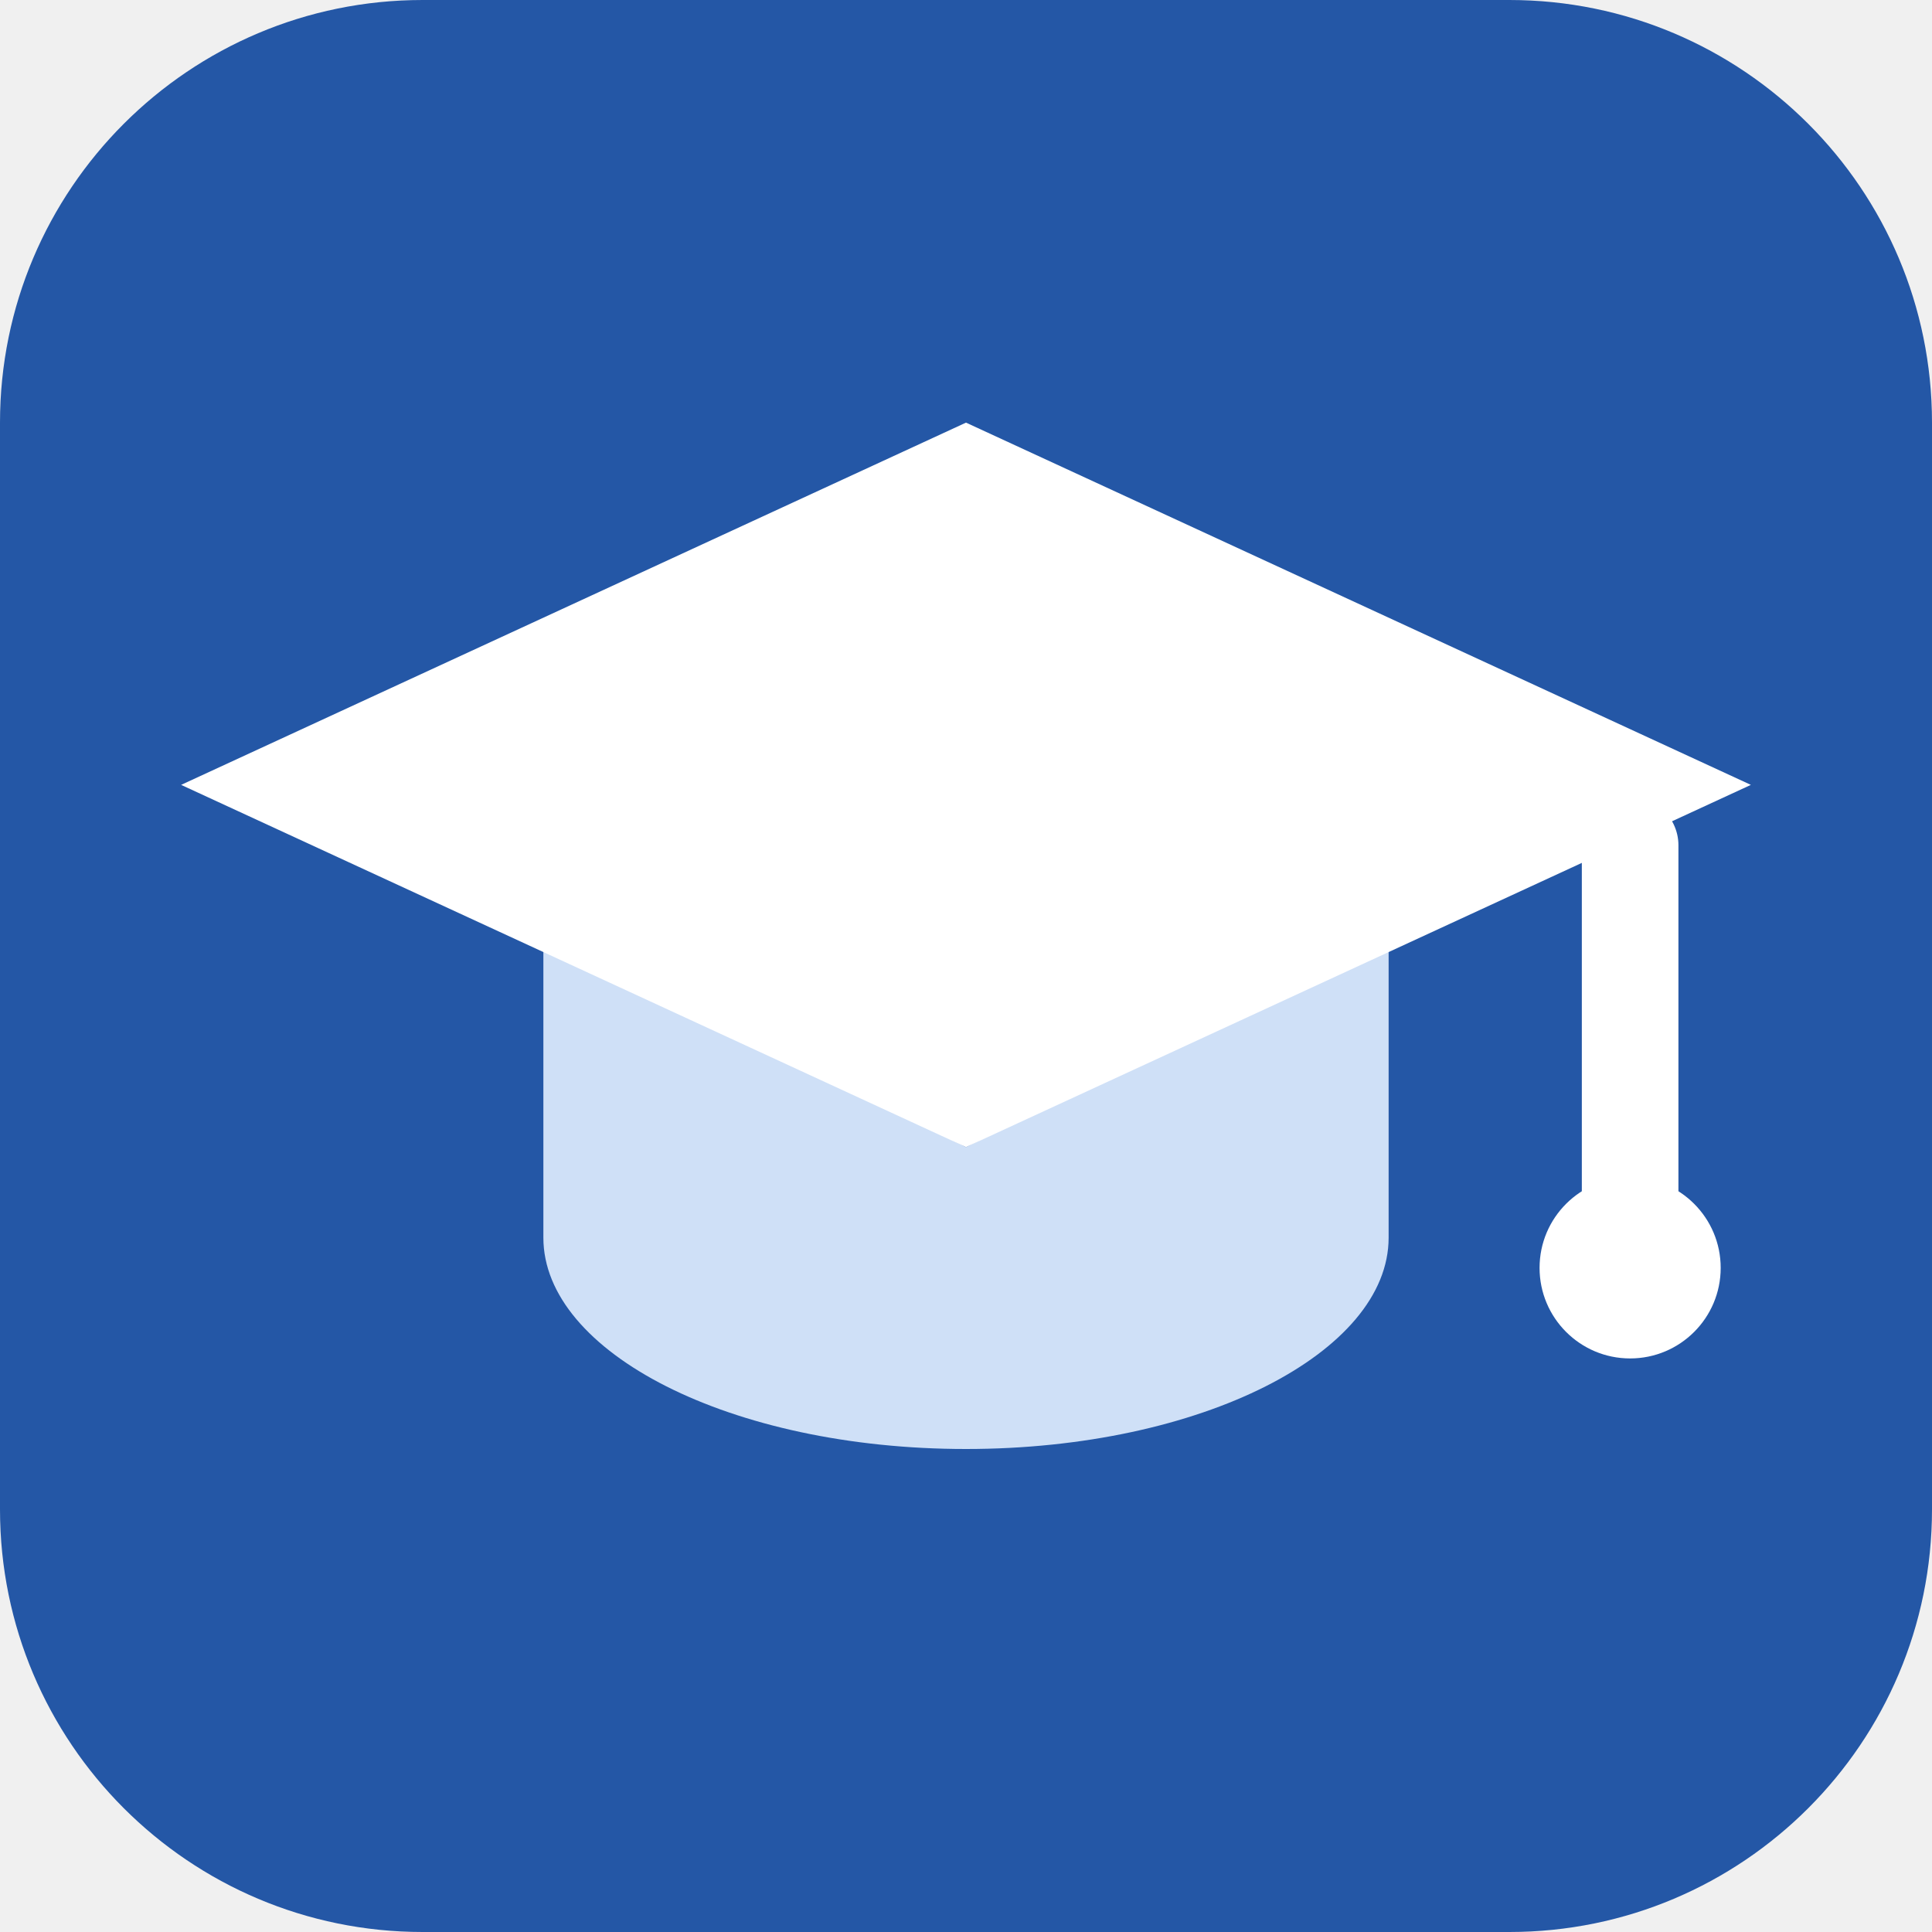
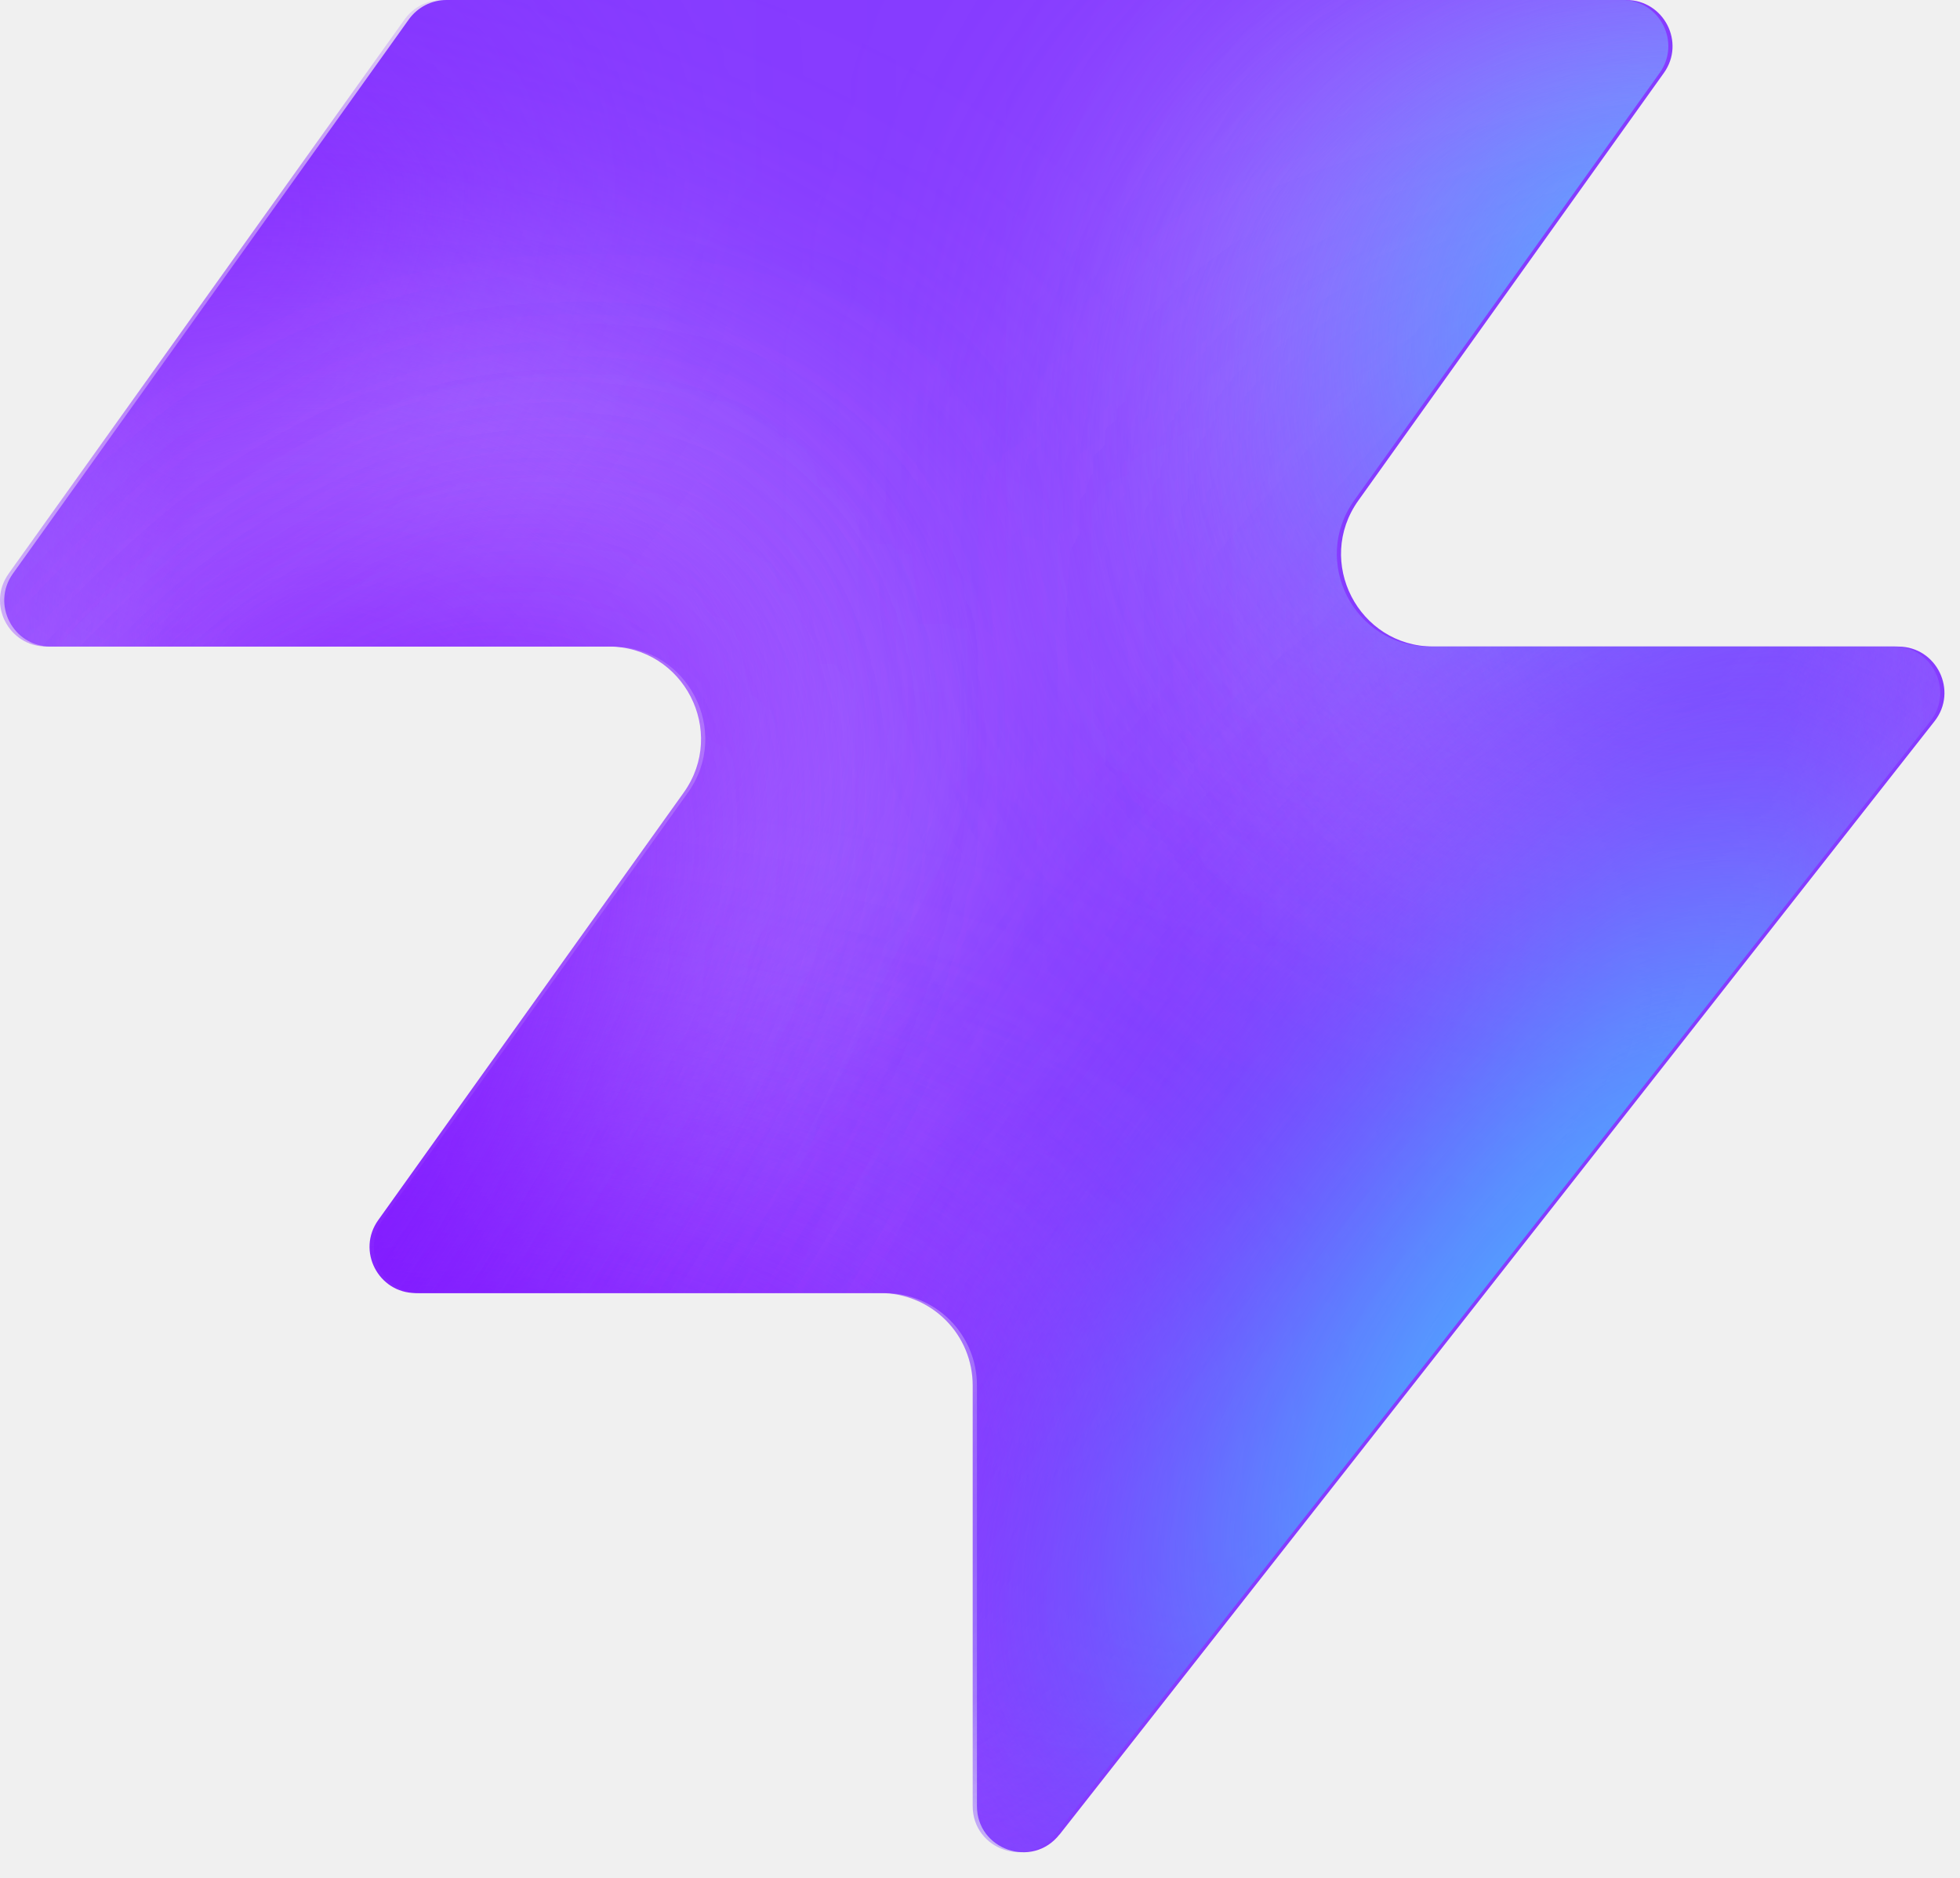
- <svg xmlns="http://www.w3.org/2000/svg" viewBox="0 0 32 32">
-   <rect width="32" height="32" rx="7" fill="#2457A6" />
-   <path d="M9 15.5v5c0 1.9 3.1 3.5 7 3.5s7-1.6 7-3.5v-5L16 19z" fill="#CFE0F7" />
-   <path d="M16 7l13 6-13 6-13-6z" fill="#FFFFFF" />
-   <path d="M27 14v6" stroke="#FFFFFF" stroke-width="1.6" stroke-linecap="round" />
-   <circle cx="27" cy="21" r="1.5" fill="#FFFFFF" />
+ <svg xmlns="http://www.w3.org/2000/svg" width="48" height="46" fill="none" viewBox="0 0 48 46">
+   <path fill="#863bff" d="M25.946 44.938c-.664.845-2.021.375-2.021-.698V33.937a2.26 2.26 0 0 0-2.262-2.262H10.287c-.92 0-1.456-1.04-.92-1.788l7.48-10.471c1.07-1.497 0-3.578-1.842-3.578H1.237c-.92 0-1.456-1.04-.92-1.788L10.013.474c.214-.297.556-.474.92-.474h28.894c.92 0 1.456 1.04.92 1.788l-7.48 10.471c-1.07 1.498 0 3.579 1.842 3.579h11.377c.943 0 1.473 1.088.89 1.83L25.947 44.94z" style="fill:#863bff;fill:color(display-p3 .525 .23 1);fill-opacity:1" />
+   <mask id="a" width="48" height="46" x="0" y="0" maskUnits="userSpaceOnUse" style="mask-type:alpha">
+     <path fill="#000" d="M25.842 44.938c-.664.844-2.021.375-2.021-.698V33.937a2.26 2.26 0 0 0-2.262-2.262H10.183c-.92 0-1.456-1.04-.92-1.788l7.48-10.471c1.07-1.498 0-3.579-1.842-3.579H1.133c-.92 0-1.456-1.04-.92-1.787L9.91.473c.214-.297.556-.474.92-.474h28.894c.92 0 1.456 1.04.92 1.788l-7.48 10.471c-1.07 1.498 0 3.578 1.842 3.578h11.377c.943 0 1.473 1.088.89 1.832L25.843 44.94z" style="fill:#000;fill-opacity:1" />
+   </mask>
+   <g mask="url(#a)">
+     <g filter="url(#b)">
+       <ellipse cx="5.508" cy="14.704" fill="#ede6ff" rx="5.508" ry="14.704" style="fill:#ede6ff;fill:color(display-p3 .927 .903 1);fill-opacity:1" transform="matrix(.00324 1 1 -.00324 -4.47 31.516)" />
+     </g>
+     <g filter="url(#c)">
+       <ellipse cx="10.399" cy="29.851" fill="#ede6ff" rx="10.399" ry="29.851" style="fill:#ede6ff;fill:color(display-p3 .927 .903 1);fill-opacity:1" transform="matrix(.00324 1 1 -.00324 -39.328 7.883)" />
+     </g>
+     <g filter="url(#d)">
+       <ellipse cx="5.508" cy="30.487" fill="#7e14ff" rx="5.508" ry="30.487" style="fill:#7e14ff;fill:color(display-p3 .492 .077 1);fill-opacity:1" transform="rotate(89.814 -25.913 -14.639)scale(1 -1)" />
+     </g>
+     <g filter="url(#e)">
+       <ellipse cx="5.508" cy="30.599" fill="#7e14ff" rx="5.508" ry="30.599" style="fill:#7e14ff;fill:color(display-p3 .492 .077 1);fill-opacity:1" transform="rotate(89.814 -32.644 -3.334)scale(1 -1)" />
+     </g>
+     <g filter="url(#f)">
+       <ellipse cx="5.508" cy="30.599" fill="#7e14ff" rx="5.508" ry="30.599" style="fill:#7e14ff;fill:color(display-p3 .492 .077 1);fill-opacity:1" transform="matrix(.00324 1 1 -.00324 -34.34 30.47)" />
+     </g>
+     <g filter="url(#g)">
+       <ellipse cx="14.072" cy="22.078" fill="#ede6ff" rx="14.072" ry="22.078" style="fill:#ede6ff;fill:color(display-p3 .927 .903 1);fill-opacity:1" transform="rotate(93.35 24.506 48.493)scale(-1 1)" />
+     </g>
+     <g filter="url(#h)">
+       <ellipse cx="3.47" cy="21.501" fill="#7e14ff" rx="3.47" ry="21.501" style="fill:#7e14ff;fill:color(display-p3 .492 .077 1);fill-opacity:1" transform="rotate(89.009 28.708 47.59)scale(-1 1)" />
+     </g>
+     <g filter="url(#i)">
+       <ellipse cx="3.47" cy="21.501" fill="#7e14ff" rx="3.47" ry="21.501" style="fill:#7e14ff;fill:color(display-p3 .492 .077 1);fill-opacity:1" transform="rotate(89.009 28.708 47.59)scale(-1 1)" />
+     </g>
+     <g filter="url(#j)">
+       <ellipse cx=".387" cy="8.972" fill="#7e14ff" rx="4.407" ry="29.108" style="fill:#7e14ff;fill:color(display-p3 .492 .077 1);fill-opacity:1" transform="rotate(39.51 .387 8.972)" />
+     </g>
+     <g filter="url(#k)">
+       <ellipse cx="47.523" cy="-6.092" fill="#7e14ff" rx="4.407" ry="29.108" style="fill:#7e14ff;fill:color(display-p3 .492 .077 1);fill-opacity:1" transform="rotate(37.892 47.523 -6.092)" />
+     </g>
+     <g filter="url(#l)">
+       <ellipse cx="41.412" cy="6.333" fill="#47bfff" rx="5.971" ry="9.665" style="fill:#47bfff;fill:color(display-p3 .28 .748 1);fill-opacity:1" transform="rotate(37.892 41.412 6.333)" />
+     </g>
+     <g filter="url(#m)">
+       <ellipse cx="-1.879" cy="38.332" fill="#7e14ff" rx="4.407" ry="29.108" style="fill:#7e14ff;fill:color(display-p3 .492 .077 1);fill-opacity:1" transform="rotate(37.892 -1.88 38.332)" />
+     </g>
+     <g filter="url(#n)">
+       <ellipse cx="-1.879" cy="38.332" fill="#7e14ff" rx="4.407" ry="29.108" style="fill:#7e14ff;fill:color(display-p3 .492 .077 1);fill-opacity:1" transform="rotate(37.892 -1.88 38.332)" />
+     </g>
+     <g filter="url(#o)">
+       <ellipse cx="35.651" cy="29.907" fill="#7e14ff" rx="4.407" ry="29.108" style="fill:#7e14ff;fill:color(display-p3 .492 .077 1);fill-opacity:1" transform="rotate(37.892 35.651 29.907)" />
+     </g>
+     <g filter="url(#p)">
+       <ellipse cx="38.418" cy="32.4" fill="#47bfff" rx="5.971" ry="15.297" style="fill:#47bfff;fill:color(display-p3 .28 .748 1);fill-opacity:1" transform="rotate(37.892 38.418 32.4)" />
+     </g>
+   </g>
+   <defs>
+     <filter id="b" width="60.045" height="41.654" x="-19.77" y="16.149" color-interpolation-filters="sRGB" filterUnits="userSpaceOnUse">
+       <feFlood flood-opacity="0" result="BackgroundImageFix" />
+       <feBlend in="SourceGraphic" in2="BackgroundImageFix" result="shape" />
+       <feGaussianBlur result="effect1_foregroundBlur_2002_17158" stdDeviation="7.659" />
+     </filter>
+     <filter id="c" width="90.34" height="51.437" x="-54.613" y="-7.533" color-interpolation-filters="sRGB" filterUnits="userSpaceOnUse">
+       <feFlood flood-opacity="0" result="BackgroundImageFix" />
+       <feBlend in="SourceGraphic" in2="BackgroundImageFix" result="shape" />
+       <feGaussianBlur result="effect1_foregroundBlur_2002_17158" stdDeviation="7.659" />
+     </filter>
+     <filter id="d" width="79.355" height="29.4" x="-49.64" y="2.03" color-interpolation-filters="sRGB" filterUnits="userSpaceOnUse">
+       <feFlood flood-opacity="0" result="BackgroundImageFix" />
+       <feBlend in="SourceGraphic" in2="BackgroundImageFix" result="shape" />
+       <feGaussianBlur result="effect1_foregroundBlur_2002_17158" stdDeviation="4.596" />
+     </filter>
+     <filter id="e" width="79.579" height="29.4" x="-45.045" y="20.029" color-interpolation-filters="sRGB" filterUnits="userSpaceOnUse">
+       <feFlood flood-opacity="0" result="BackgroundImageFix" />
+       <feBlend in="SourceGraphic" in2="BackgroundImageFix" result="shape" />
+       <feGaussianBlur result="effect1_foregroundBlur_2002_17158" stdDeviation="4.596" />
+     </filter>
+     <filter id="f" width="79.579" height="29.4" x="-43.513" y="21.178" color-interpolation-filters="sRGB" filterUnits="userSpaceOnUse">
+       <feFlood flood-opacity="0" result="BackgroundImageFix" />
+       <feBlend in="SourceGraphic" in2="BackgroundImageFix" result="shape" />
+       <feGaussianBlur result="effect1_foregroundBlur_2002_17158" stdDeviation="4.596" />
+     </filter>
+     <filter id="g" width="74.749" height="58.852" x="15.756" y="-17.901" color-interpolation-filters="sRGB" filterUnits="userSpaceOnUse">
+       <feFlood flood-opacity="0" result="BackgroundImageFix" />
+       <feBlend in="SourceGraphic" in2="BackgroundImageFix" result="shape" />
+       <feGaussianBlur result="effect1_foregroundBlur_2002_17158" stdDeviation="7.659" />
+     </filter>
+     <filter id="h" width="61.377" height="25.362" x="23.548" y="2.284" color-interpolation-filters="sRGB" filterUnits="userSpaceOnUse">
+       <feFlood flood-opacity="0" result="BackgroundImageFix" />
+       <feBlend in="SourceGraphic" in2="BackgroundImageFix" result="shape" />
+       <feGaussianBlur result="effect1_foregroundBlur_2002_17158" stdDeviation="4.596" />
+     </filter>
+     <filter id="i" width="61.377" height="25.362" x="23.548" y="2.284" color-interpolation-filters="sRGB" filterUnits="userSpaceOnUse">
+       <feFlood flood-opacity="0" result="BackgroundImageFix" />
+       <feBlend in="SourceGraphic" in2="BackgroundImageFix" result="shape" />
+       <feGaussianBlur result="effect1_foregroundBlur_2002_17158" stdDeviation="4.596" />
+     </filter>
+     <filter id="j" width="56.045" height="63.649" x="-27.636" y="-22.853" color-interpolation-filters="sRGB" filterUnits="userSpaceOnUse">
+       <feFlood flood-opacity="0" result="BackgroundImageFix" />
+       <feBlend in="SourceGraphic" in2="BackgroundImageFix" result="shape" />
+       <feGaussianBlur result="effect1_foregroundBlur_2002_17158" stdDeviation="4.596" />
+     </filter>
+     <filter id="k" width="54.814" height="64.646" x="20.116" y="-38.415" color-interpolation-filters="sRGB" filterUnits="userSpaceOnUse">
+       <feFlood flood-opacity="0" result="BackgroundImageFix" />
+       <feBlend in="SourceGraphic" in2="BackgroundImageFix" result="shape" />
+       <feGaussianBlur result="effect1_foregroundBlur_2002_17158" stdDeviation="4.596" />
+     </filter>
+     <filter id="l" width="33.541" height="35.313" x="24.641" y="-11.323" color-interpolation-filters="sRGB" filterUnits="userSpaceOnUse">
+       <feFlood flood-opacity="0" result="BackgroundImageFix" />
+       <feBlend in="SourceGraphic" in2="BackgroundImageFix" result="shape" />
+       <feGaussianBlur result="effect1_foregroundBlur_2002_17158" stdDeviation="4.596" />
+     </filter>
+     <filter id="m" width="54.814" height="64.646" x="-29.286" y="6.009" color-interpolation-filters="sRGB" filterUnits="userSpaceOnUse">
+       <feFlood flood-opacity="0" result="BackgroundImageFix" />
+       <feBlend in="SourceGraphic" in2="BackgroundImageFix" result="shape" />
+       <feGaussianBlur result="effect1_foregroundBlur_2002_17158" stdDeviation="4.596" />
+     </filter>
+     <filter id="n" width="54.814" height="64.646" x="-29.286" y="6.009" color-interpolation-filters="sRGB" filterUnits="userSpaceOnUse">
+       <feFlood flood-opacity="0" result="BackgroundImageFix" />
+       <feBlend in="SourceGraphic" in2="BackgroundImageFix" result="shape" />
+       <feGaussianBlur result="effect1_foregroundBlur_2002_17158" stdDeviation="4.596" />
+     </filter>
+     <filter id="o" width="54.814" height="64.646" x="8.244" y="-2.416" color-interpolation-filters="sRGB" filterUnits="userSpaceOnUse">
+       <feFlood flood-opacity="0" result="BackgroundImageFix" />
+       <feBlend in="SourceGraphic" in2="BackgroundImageFix" result="shape" />
+       <feGaussianBlur result="effect1_foregroundBlur_2002_17158" stdDeviation="4.596" />
+     </filter>
+     <filter id="p" width="39.409" height="43.623" x="18.713" y="10.588" color-interpolation-filters="sRGB" filterUnits="userSpaceOnUse">
+       <feFlood flood-opacity="0" result="BackgroundImageFix" />
+       <feBlend in="SourceGraphic" in2="BackgroundImageFix" result="shape" />
+       <feGaussianBlur result="effect1_foregroundBlur_2002_17158" stdDeviation="4.596" />
+     </filter>
+   </defs>
</svg>
